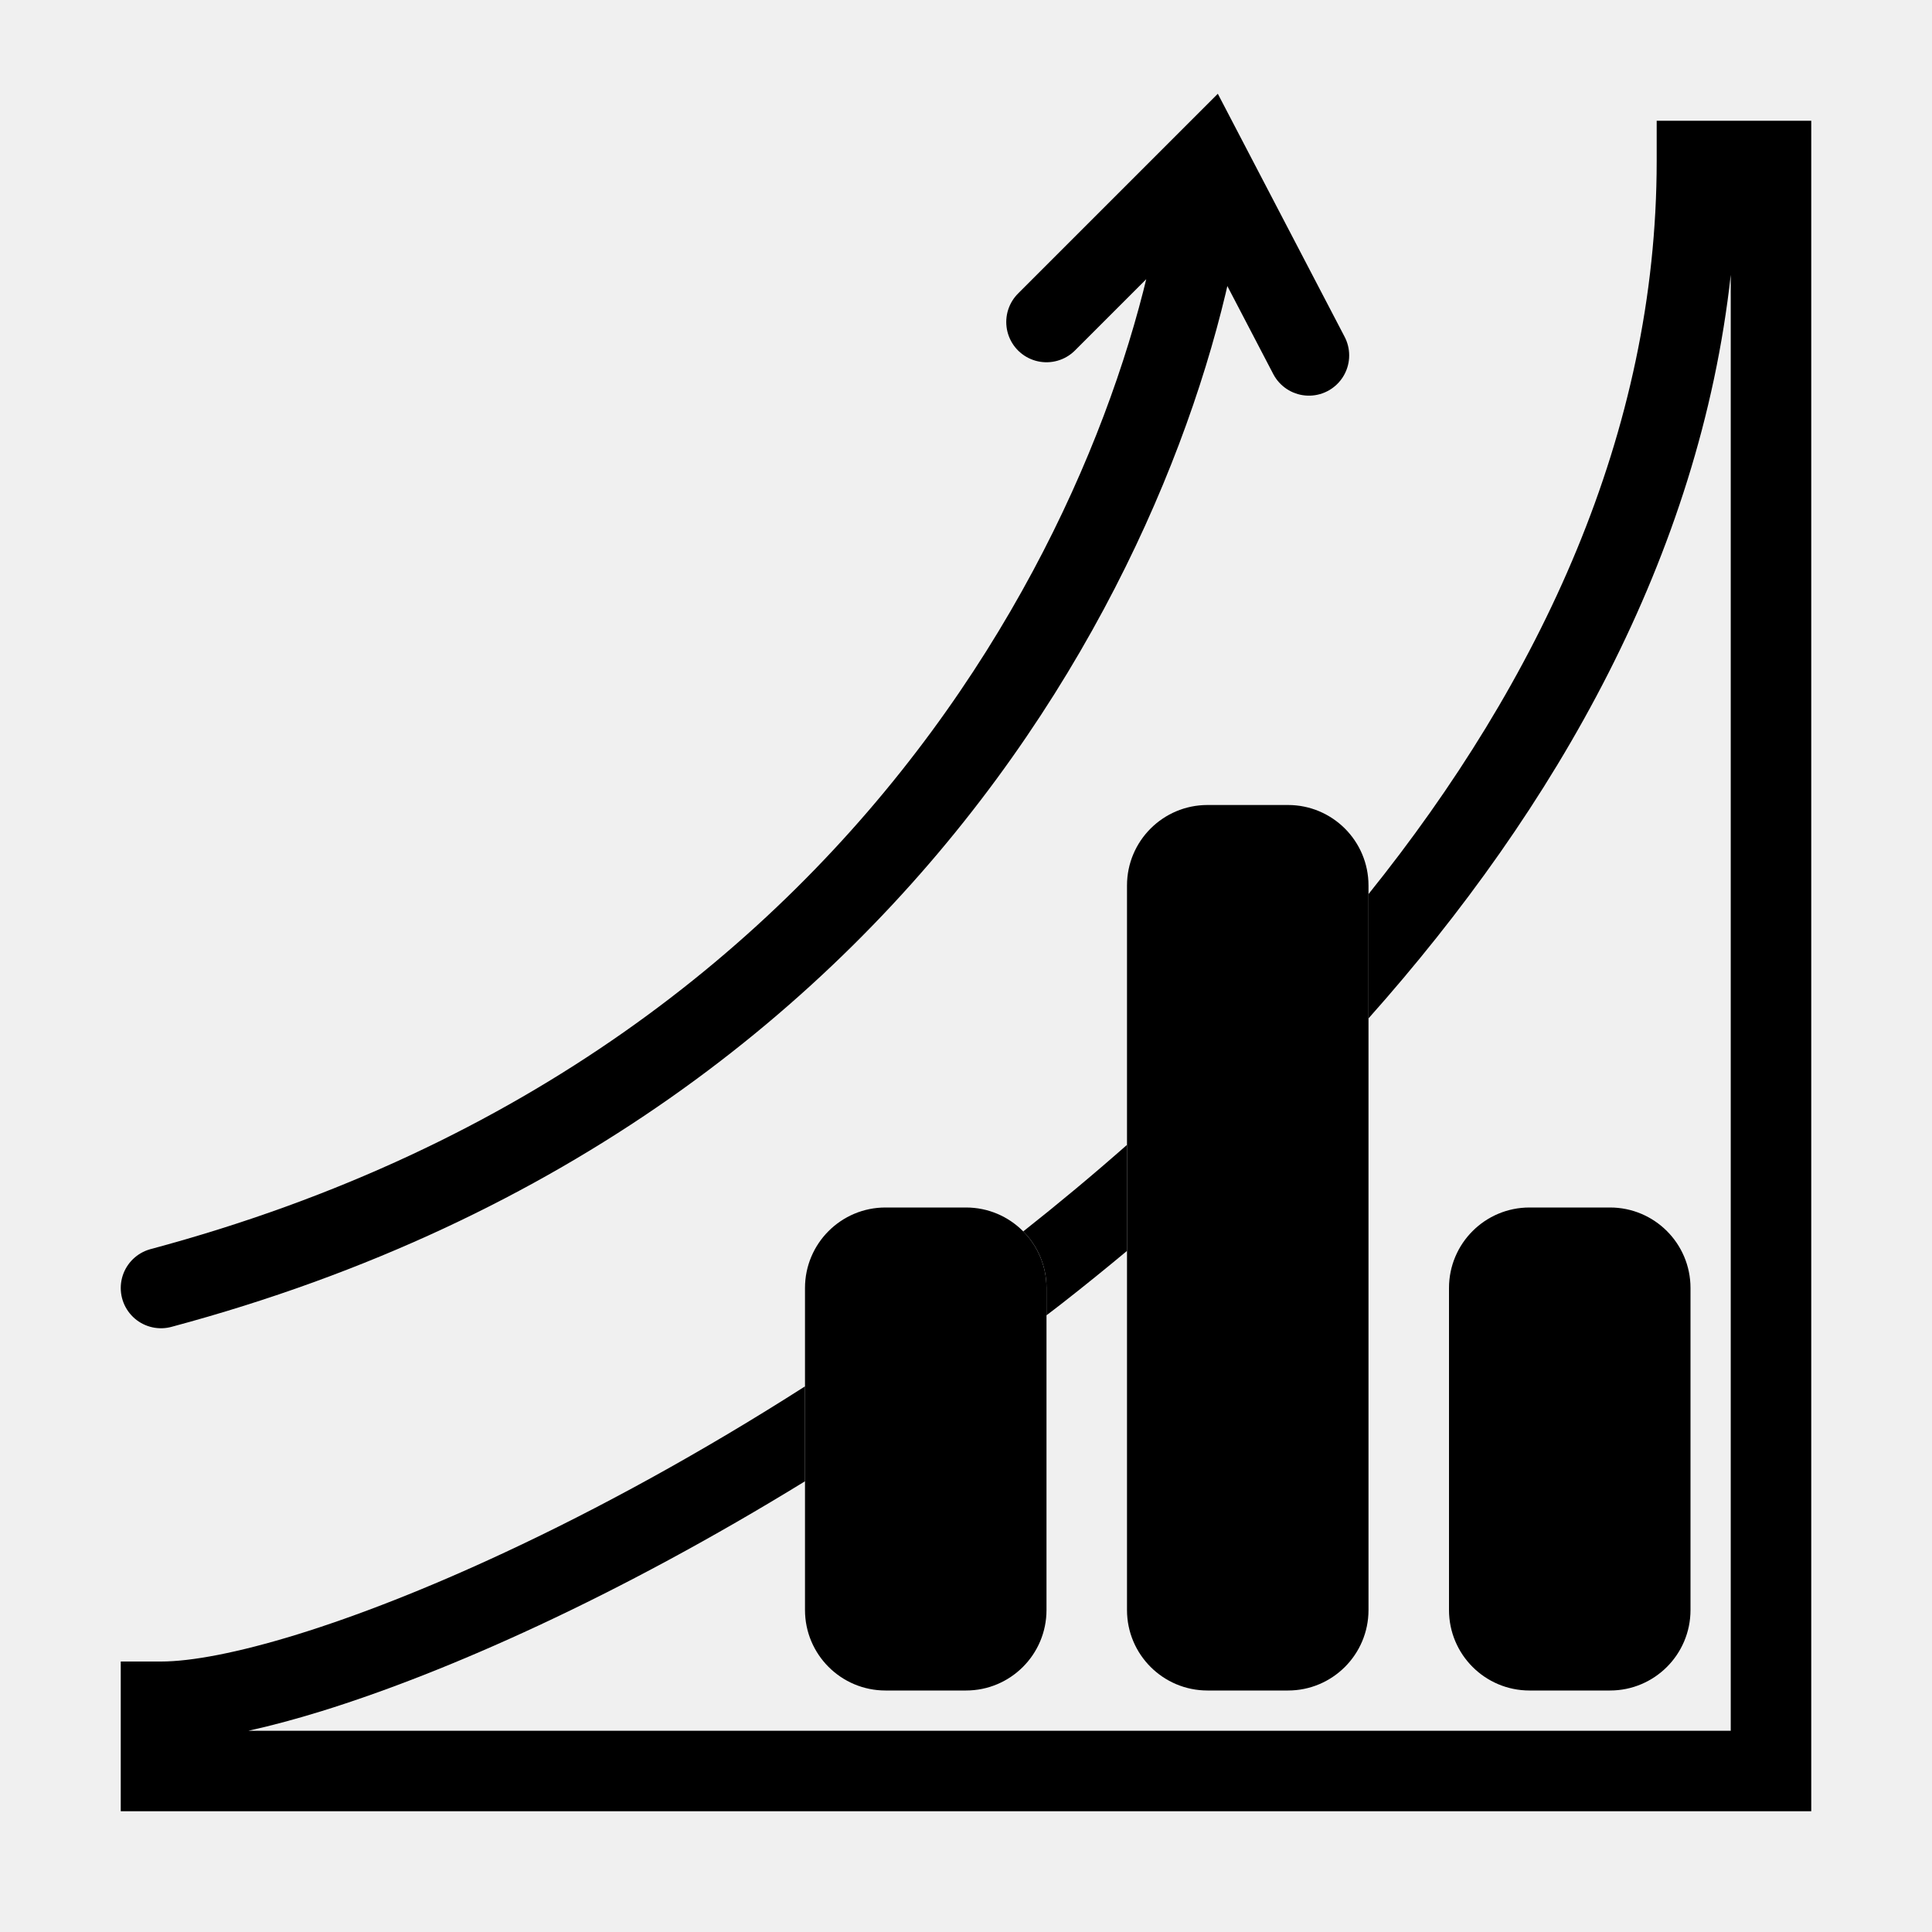
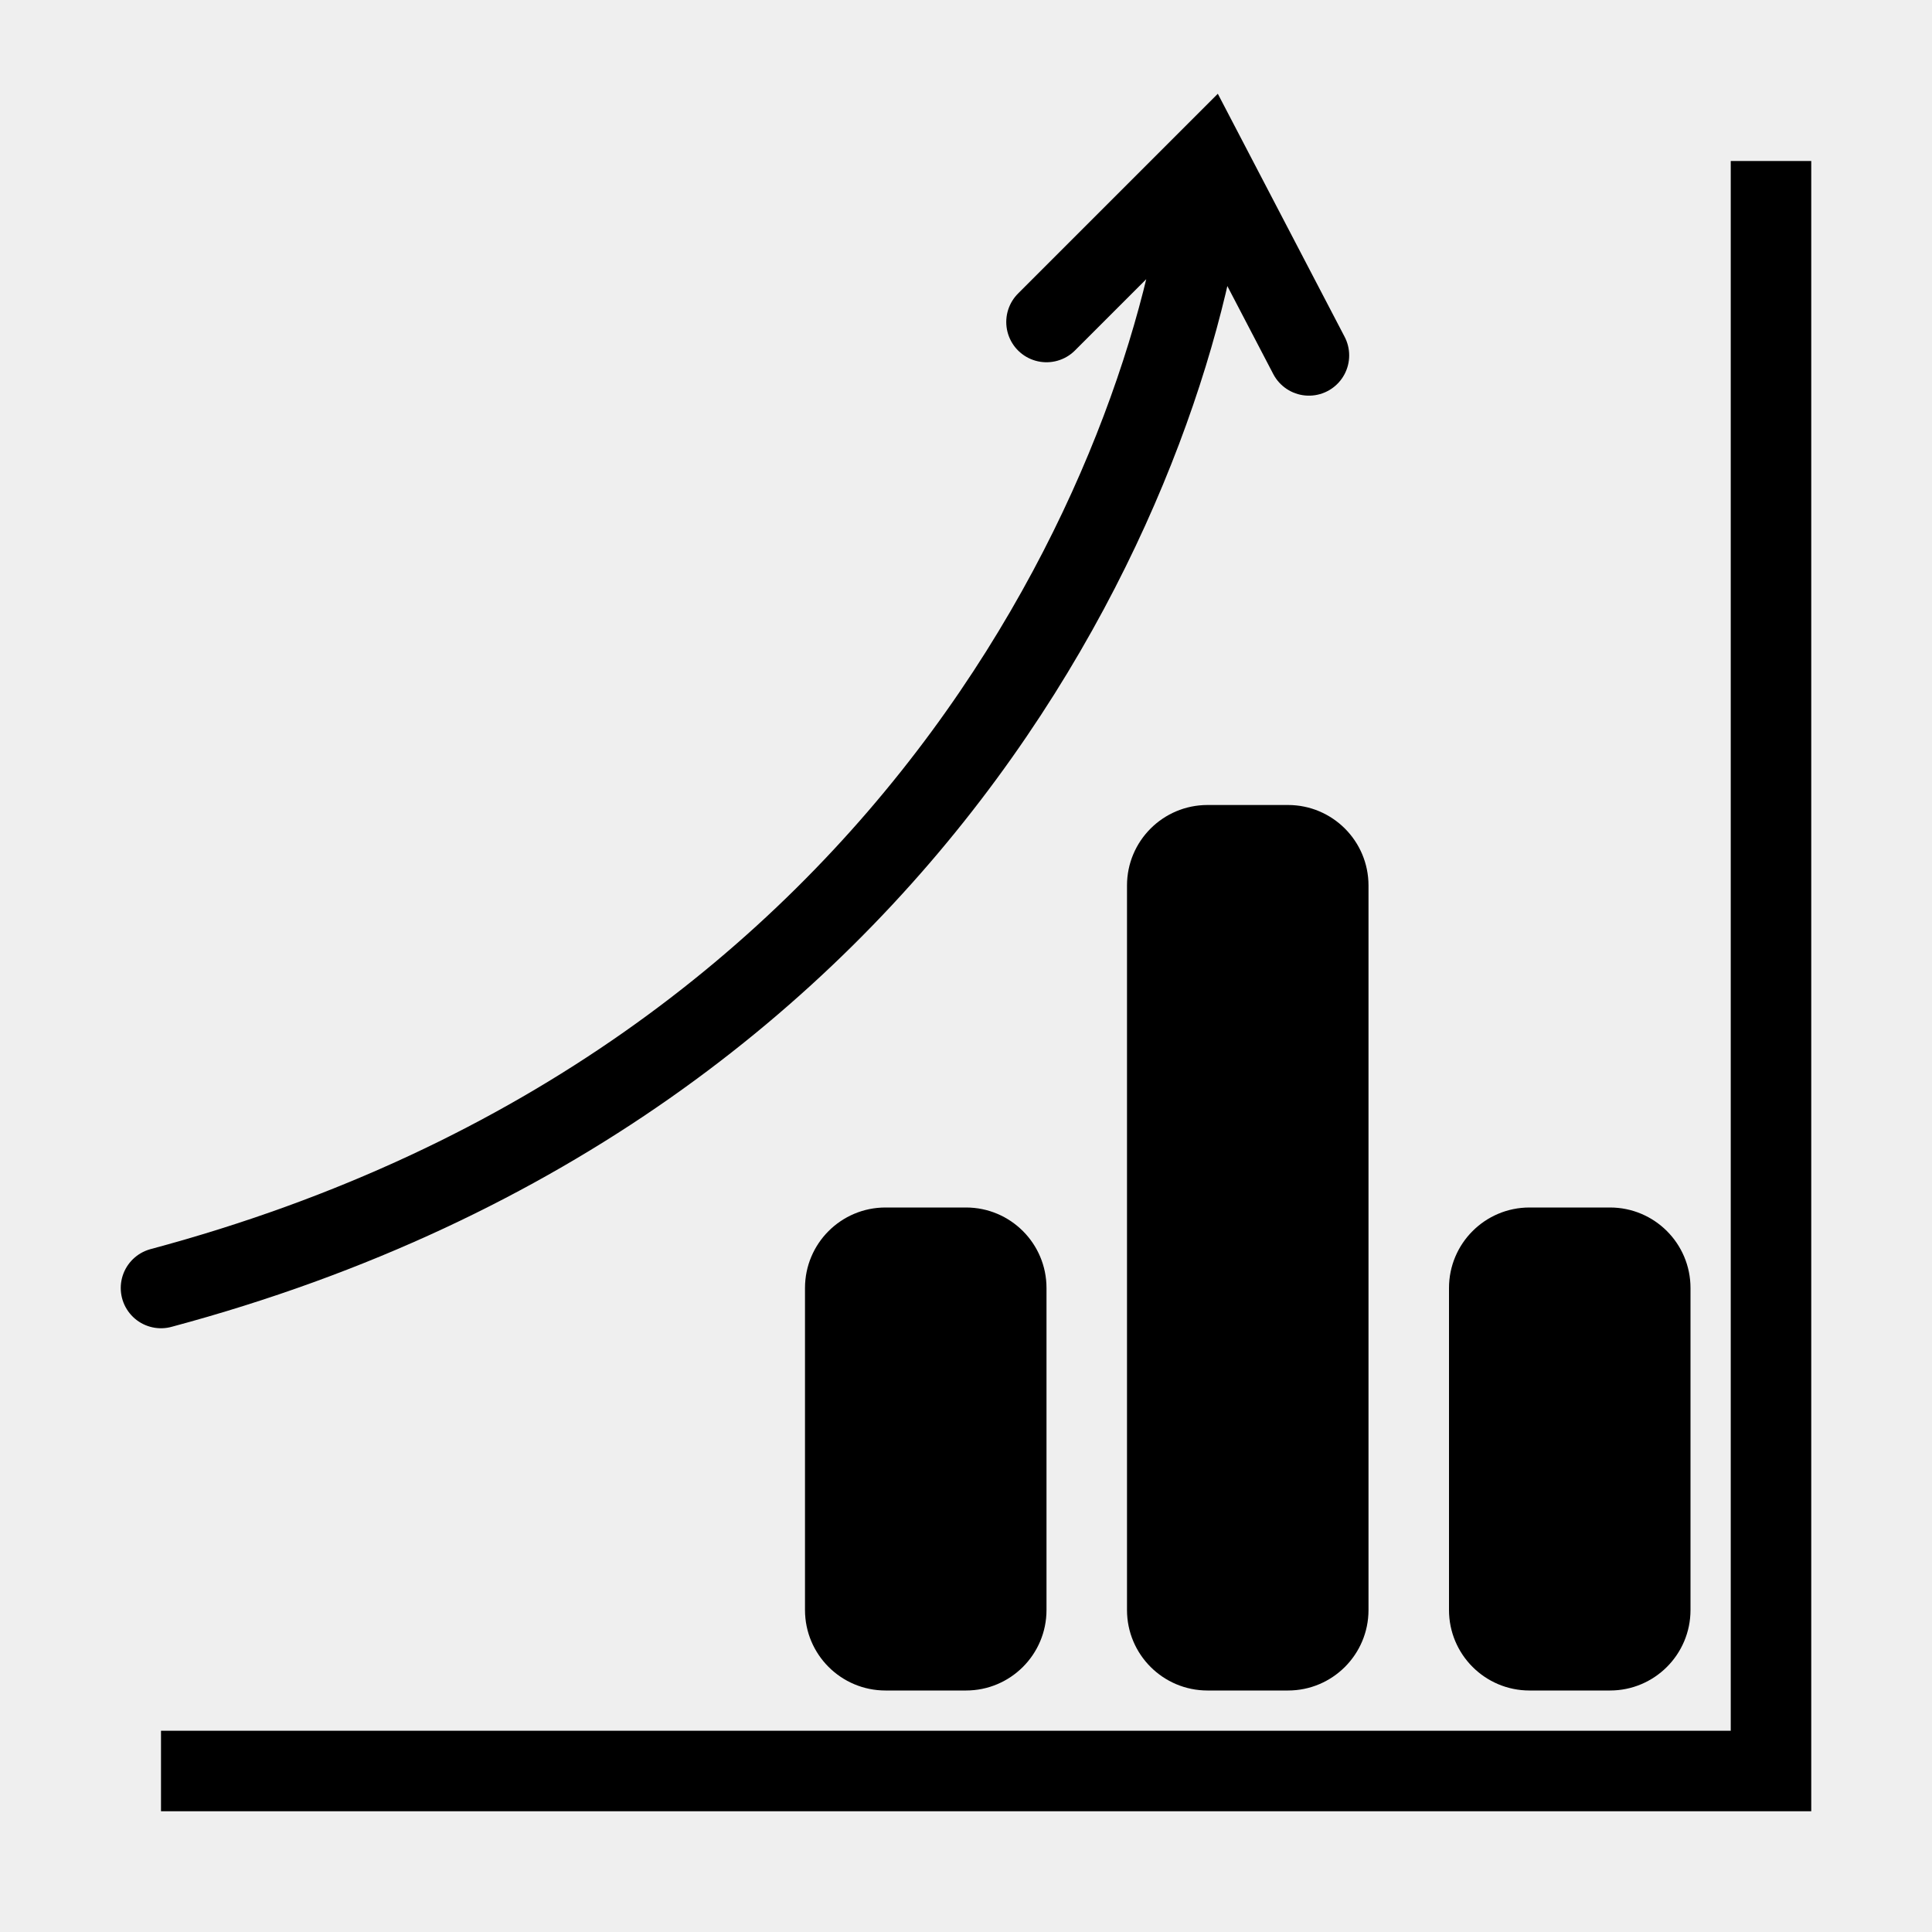
<svg xmlns="http://www.w3.org/2000/svg" width="24" height="24" viewBox="0 0 24 24" fill="none">
-   <path d="M20.58 2C20.58 5.375 19.13 8.456 17 11.107V12.651C19.332 10.033 21.114 6.912 21.5 3.414V21.5H3.086C3.368 21.438 3.672 21.356 3.99 21.258C4.782 21.013 5.702 20.654 6.696 20.19C7.732 19.707 8.853 19.106 10 18.401V17.222C8.705 18.05 7.432 18.744 6.273 19.284C5.312 19.733 4.435 20.074 3.695 20.303C2.947 20.534 2.371 20.64 2 20.64H1.5V22.5H22.5V1.5H20.58V2ZM14 14.222C13.579 14.593 13.148 14.952 12.711 15.297C12.89 15.477 13 15.726 13 16V16.339C13.061 16.292 13.123 16.246 13.184 16.198C13.457 15.985 13.73 15.764 14 15.539V14.222Z" fill="black" />
-   <rect width="3" height="11" rx="1" transform="matrix(-1 0 0 1 17 10)" fill="black" />
-   <rect width="3" height="6" rx="1" transform="matrix(-1 0 0 1 21 15)" fill="black" />
-   <rect width="3" height="6" rx="1" transform="matrix(-1 0 0 1 13 15)" fill="black" />
-   <path d="M15 2C14.666 5.595 11.6 13.428 2 16M13 4L15 2L16.26 4.415" stroke="black" stroke-linecap="round" />
+   <rect width="24" height="24" fill="#BCBCBC" />
+   <g id="ÐÐºÐ¾Ð½ÐºÐ¸">
+     <rect width="1380" height="7171" transform="translate(-546 -5071)" fill="white" />
+     <g id="ÑÐµÑÐºÐ°">
+       <g id="Omni">
+         <rect x="-166" y="-20" width="290" height="112" rx="1" fill="#EFEFEF" />
+         <g id="ÐÑÐ°ÑÐ¸Ðº Ð²Ð²ÐµÑÑ+ ">
+           <g id="ÐÐ¸Ð´=small-outline">
+             <path id="Subtract" d="M21.5 21.5H2V22.5H22.5V2H21.5V21.5Z" fill="black" />
+             <g id="new">
+               <rect id="Rectangle" width="3" height="11" rx="1" transform="matrix(-1 0 0 1 17 10)" fill="black" />
+               <rect id="Rectangle_2" width="3" height="6" rx="1" transform="matrix(-1 0 0 1 21 15)" fill="black" />
+               <rect id="Rectangle_3" width="3" height="6" rx="1" transform="matrix(-1 0 0 1 13 15)" fill="black" />
+             </g>
+             <path id="Vector 319" d="M15 2C14.666 5.595 11.6 13.428 2 16M13 4L15 2L16.26 4.415" stroke="black" stroke-linecap="round" />
+           </g>
+         </g>
+       </g>
+     </g>
+   </g>
</svg>
